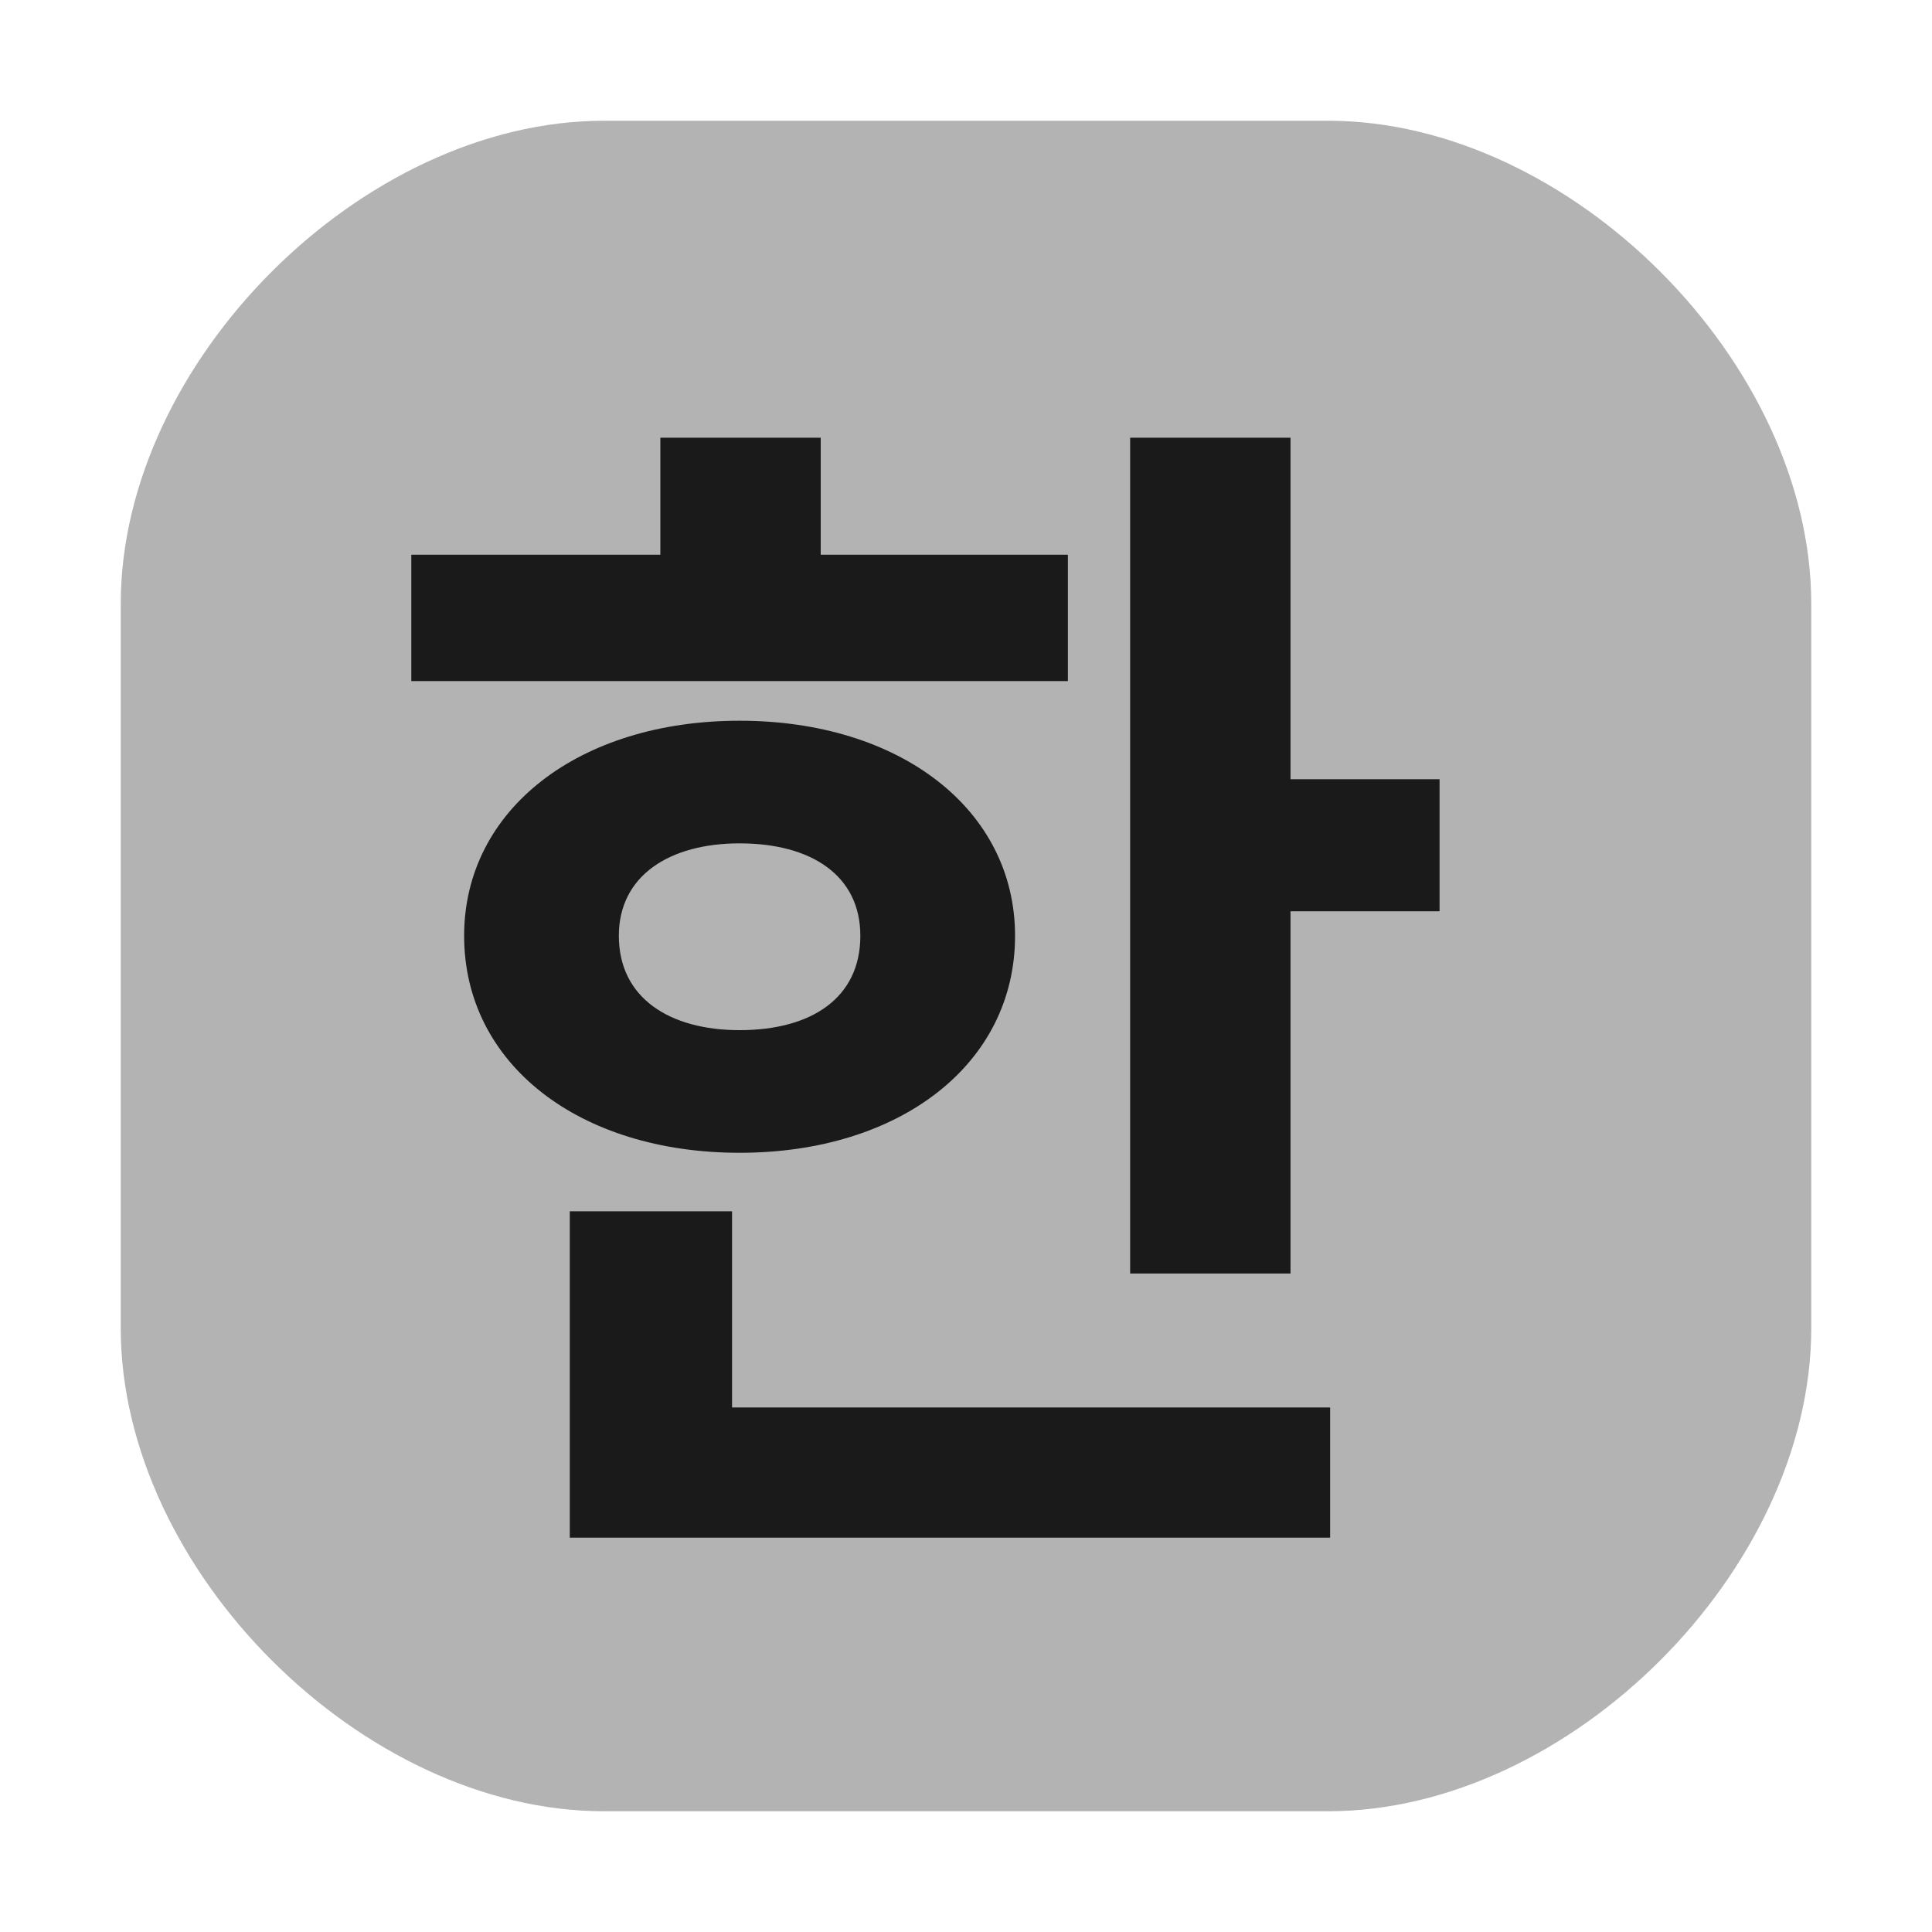
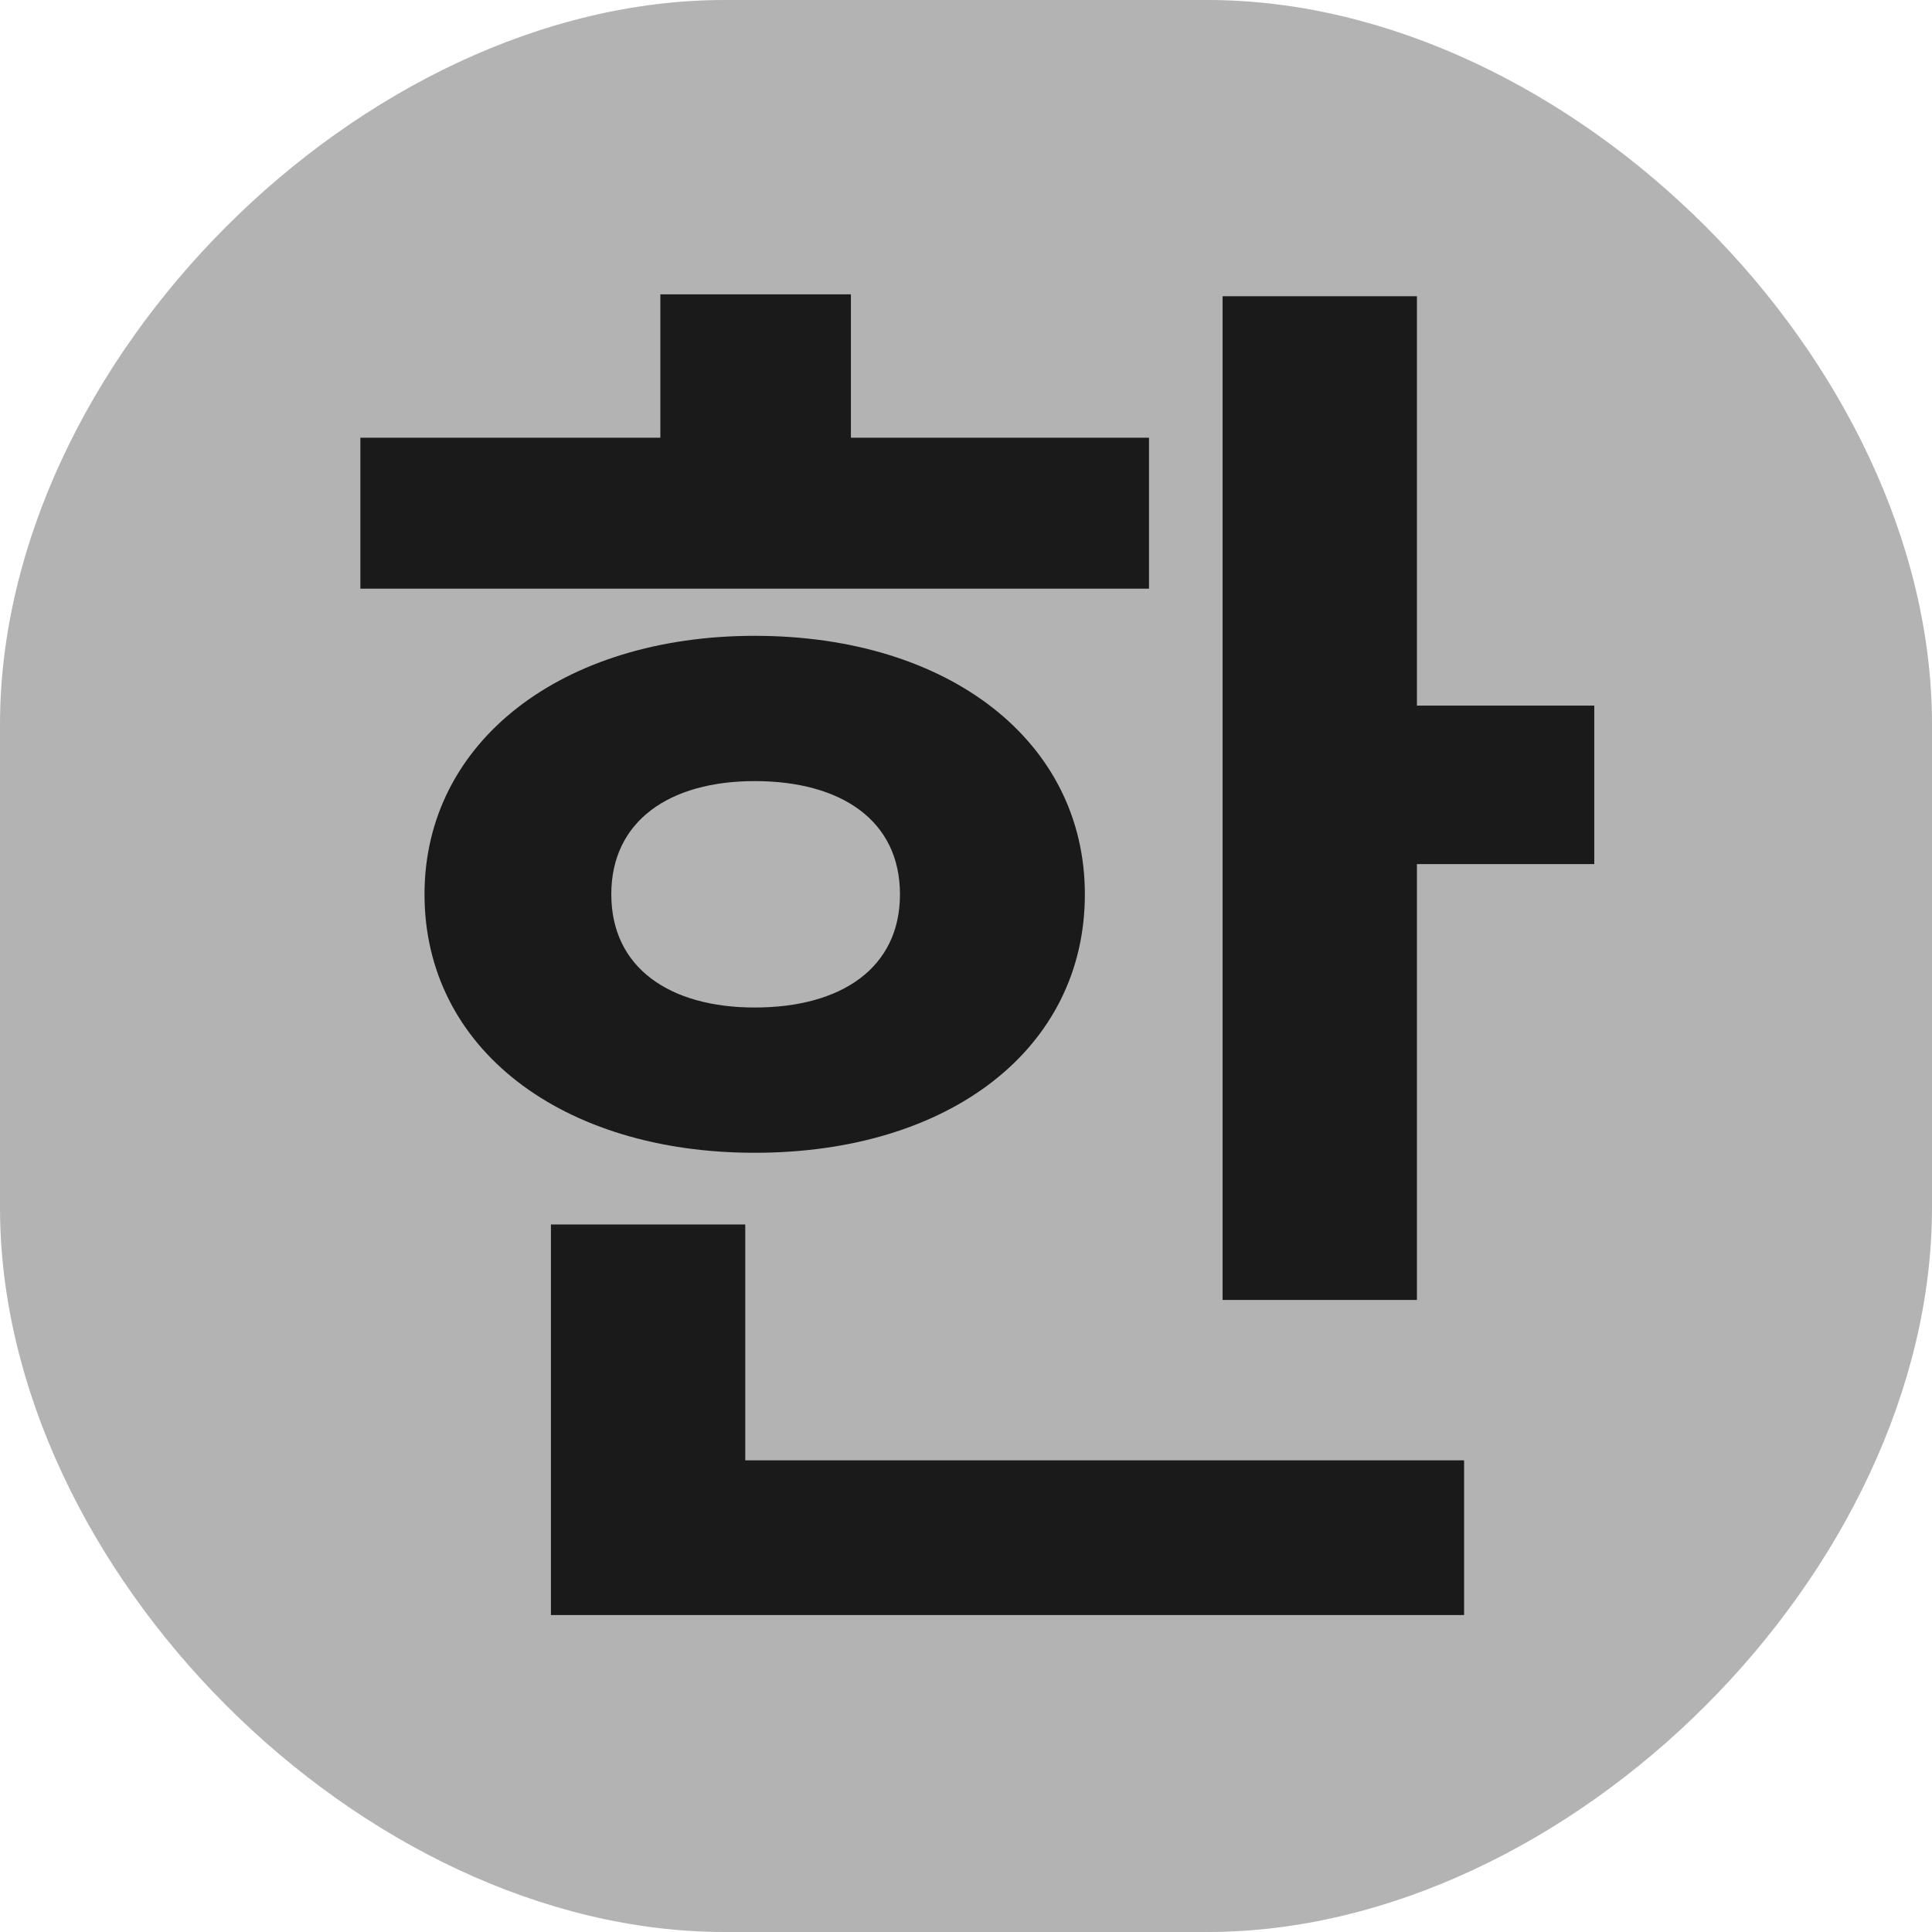
<svg xmlns="http://www.w3.org/2000/svg" width="16px" height="16px" id="svg2985" version="1.1">
  <defs id="defs2987" />
  <g id="layer1">
-     <path style="color:#1a1a1a;font-style:normal;font-variant:normal;font-weight:normal;font-stretch:normal;font-size:medium;line-height:normal;font-family:Sans;-inkscape-font-specification:Sans;text-indent:0;text-align:start;text-decoration:none;text-decoration-line:none;letter-spacing:normal;word-spacing:normal;text-transform:none;direction:ltr;block-progression:tb;writing-mode:lr-tb;baseline-shift:baseline;text-anchor:start;display:inline;overflow:visible;visibility:visible;fill:#b3b3b3;fill-opacity:1;stroke:none;stroke-width:1px;marker:none;enable-background:accumulate" d="m 1,5 0,6 c 0,2 2,4 4,4 l 6,0 c 2,0 4,-2 4,-4 L 15,5 C 15,3 13,1 11,1 L 5,1 C 3,1 1,3 1,5 Z" id="path3795" />
-     <text xml:space="preserve" style="font-size:10px;font-style:normal;font-variant:normal;font-weight:bold;font-stretch:normal;line-height:125%;letter-spacing:0px;word-spacing:0px;fill:#1a1a1a;fill-opacity:1;stroke:none;font-family:Noto Sans Mono CJK KR;-inkscape-font-specification:Sans Bold" x="3" y="12" id="text2987">
-       <tspan id="tspan2989" x="3" y="12">한</tspan>
+     <path style="color:#1a1a1a;font-style:normal;font-variant:normal;font-weight:normal;font-stretch:normal;font-size:medium;line-height:normal;font-family:Sans;-inkscape-font-specification:Sans;text-indent:0;text-align:start;text-decoration:none;text-decoration-line:none;letter-spacing:normal;word-spacing:normal;text-transform:none;writing-mode:lr-tb;direction:ltr;baseline-shift:baseline;text-anchor:start;display:inline;overflow:visible;visibility:visible;fill:#b3b3b3;fill-opacity:1;stroke:none;stroke-width:1px;marker:none;enable-background:accumulate" d="m 0,6 v 4 c 0,3 3,6 6,6 h 4 c 3,0 6,-3 6,-6 V 6 C 16,3 13,0 10,0 H 6 C 3,0 0,3 0,6 Z" id="path3795" />
+     <text xml:space="preserve" style="font-style:normal;font-variant:normal;font-weight:bold;font-stretch:normal;line-height:0%;font-family:'Noto Sans Mono CJK KR';-inkscape-font-specification:'Sans Bold';letter-spacing:0px;word-spacing:0px;fill:#1a1a1a;fill-opacity:1;stroke:none" x="2.5" y="12.5" id="text2987">
+       <tspan id="tspan2989" x="2.5" y="12.5" style="font-size:12px;line-height:1.25">한</tspan>
    </text>
  </g>
</svg>
